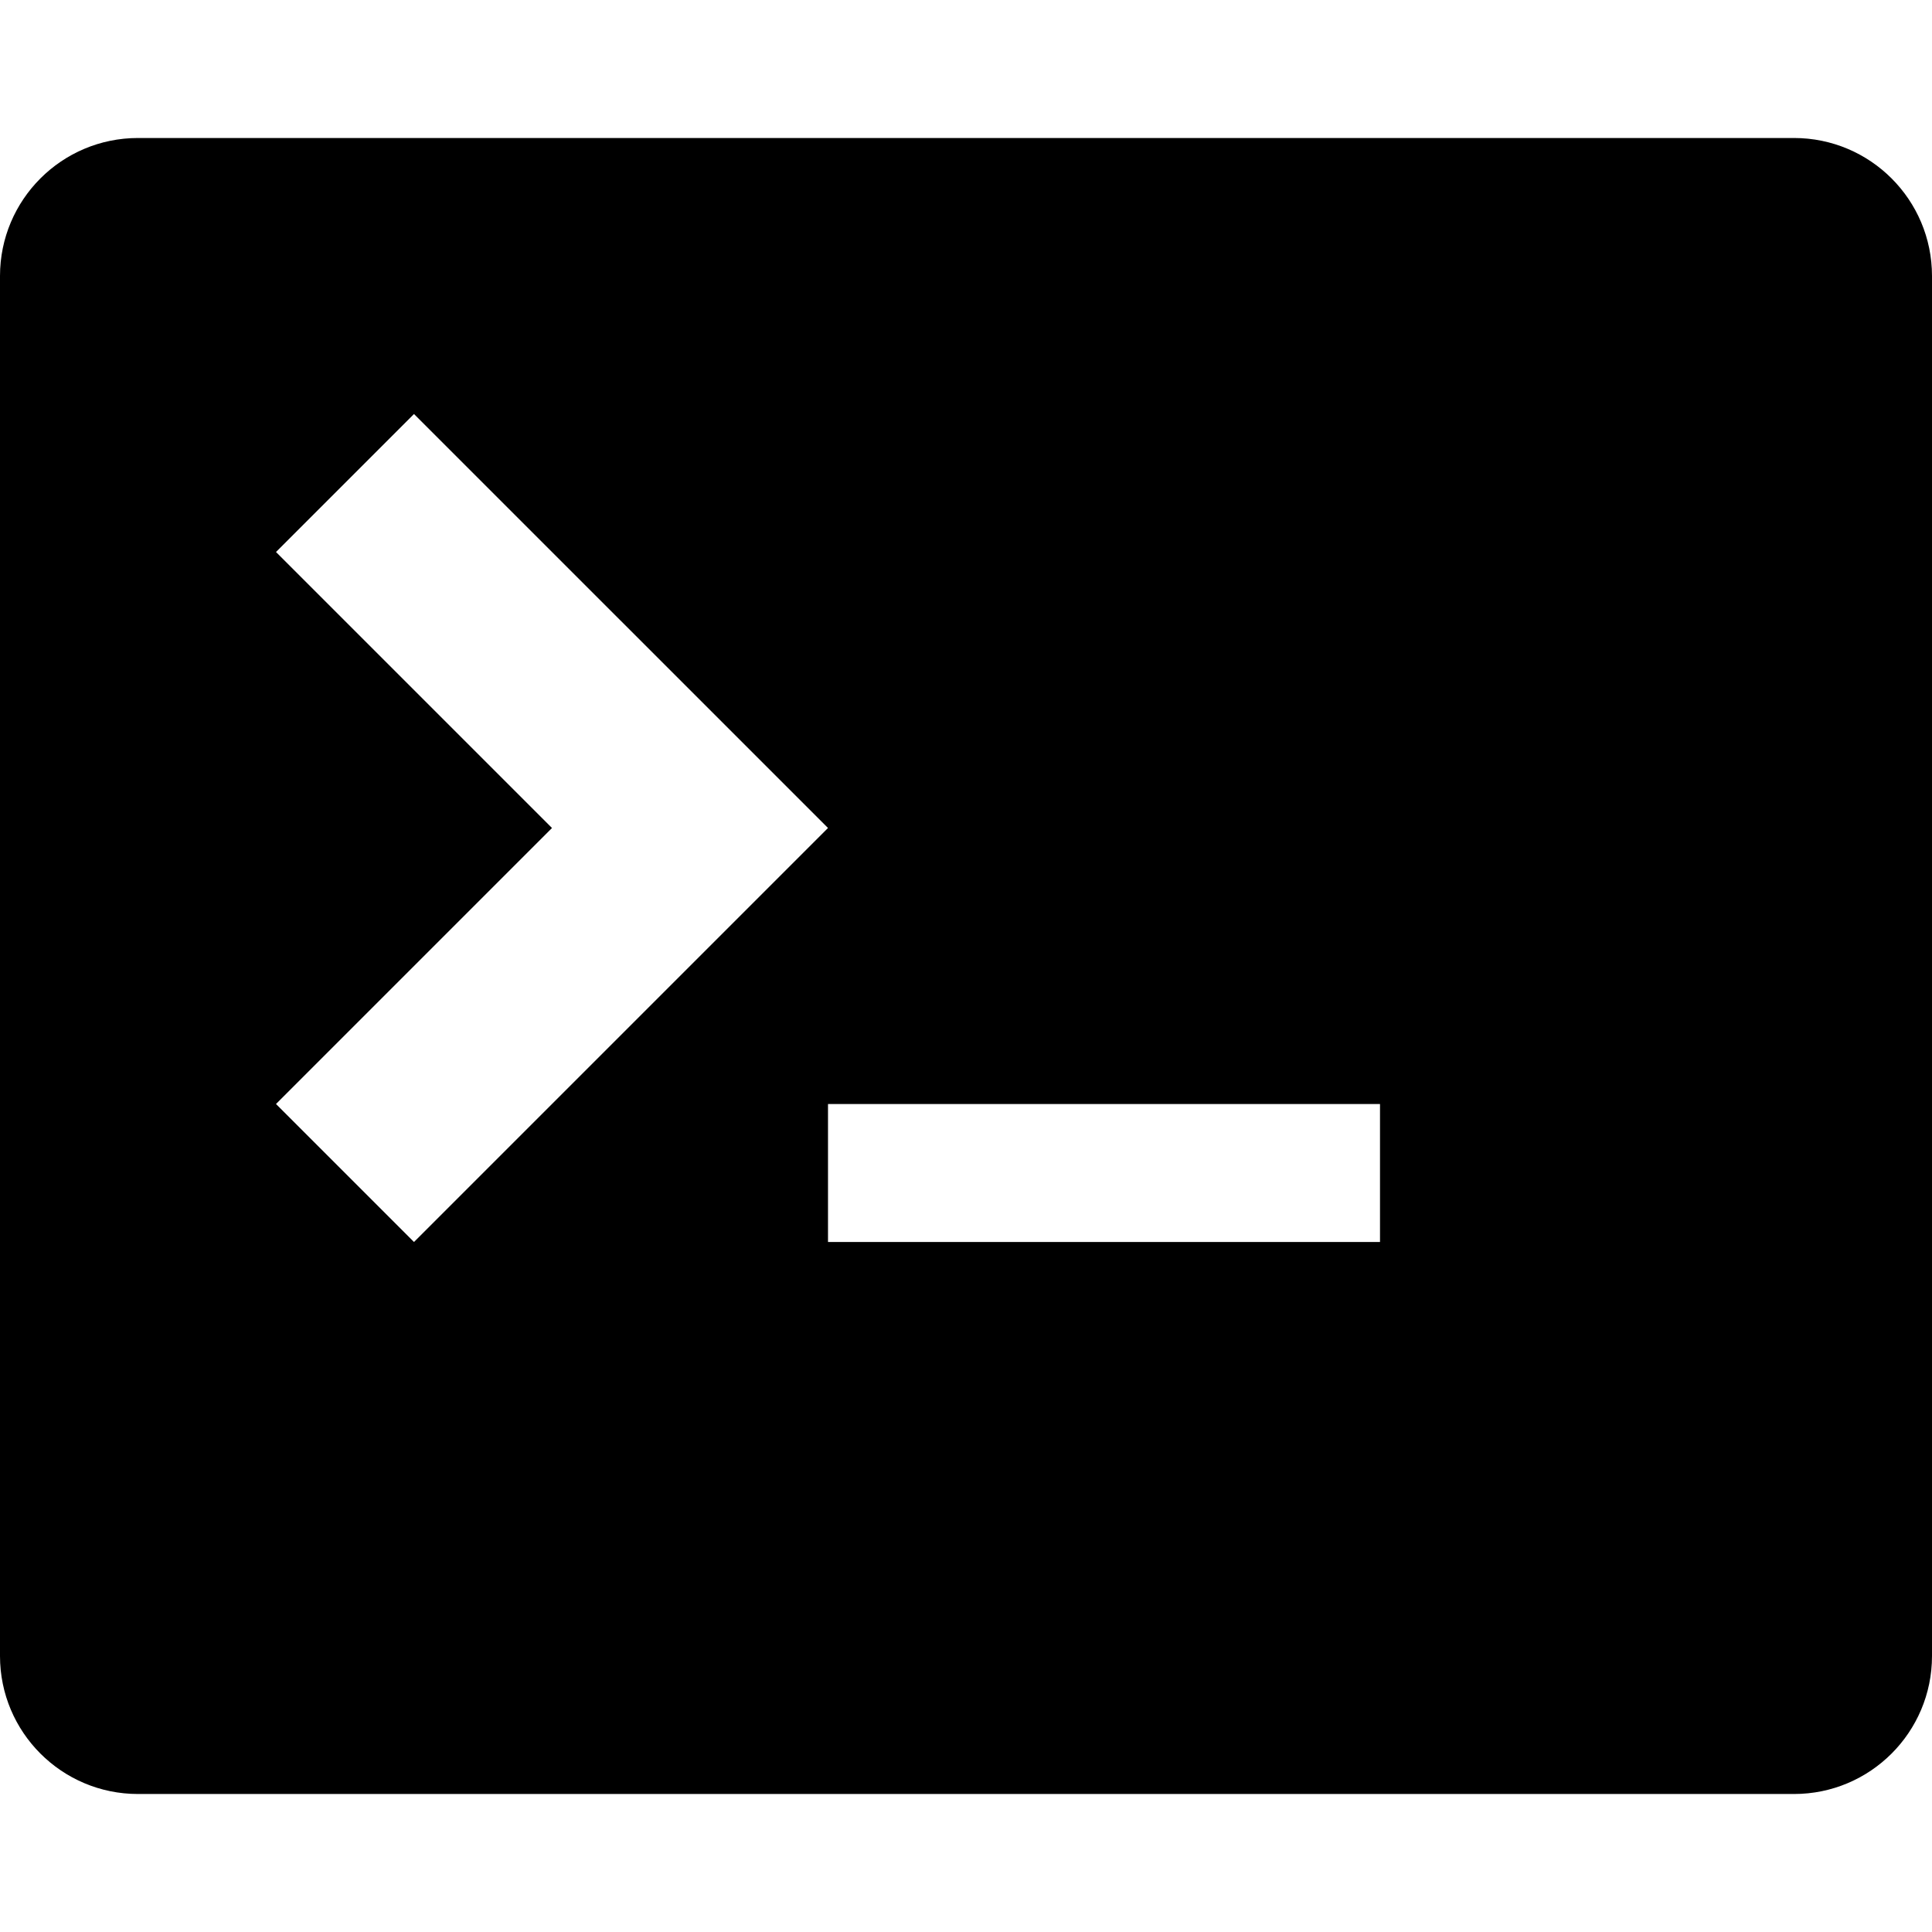
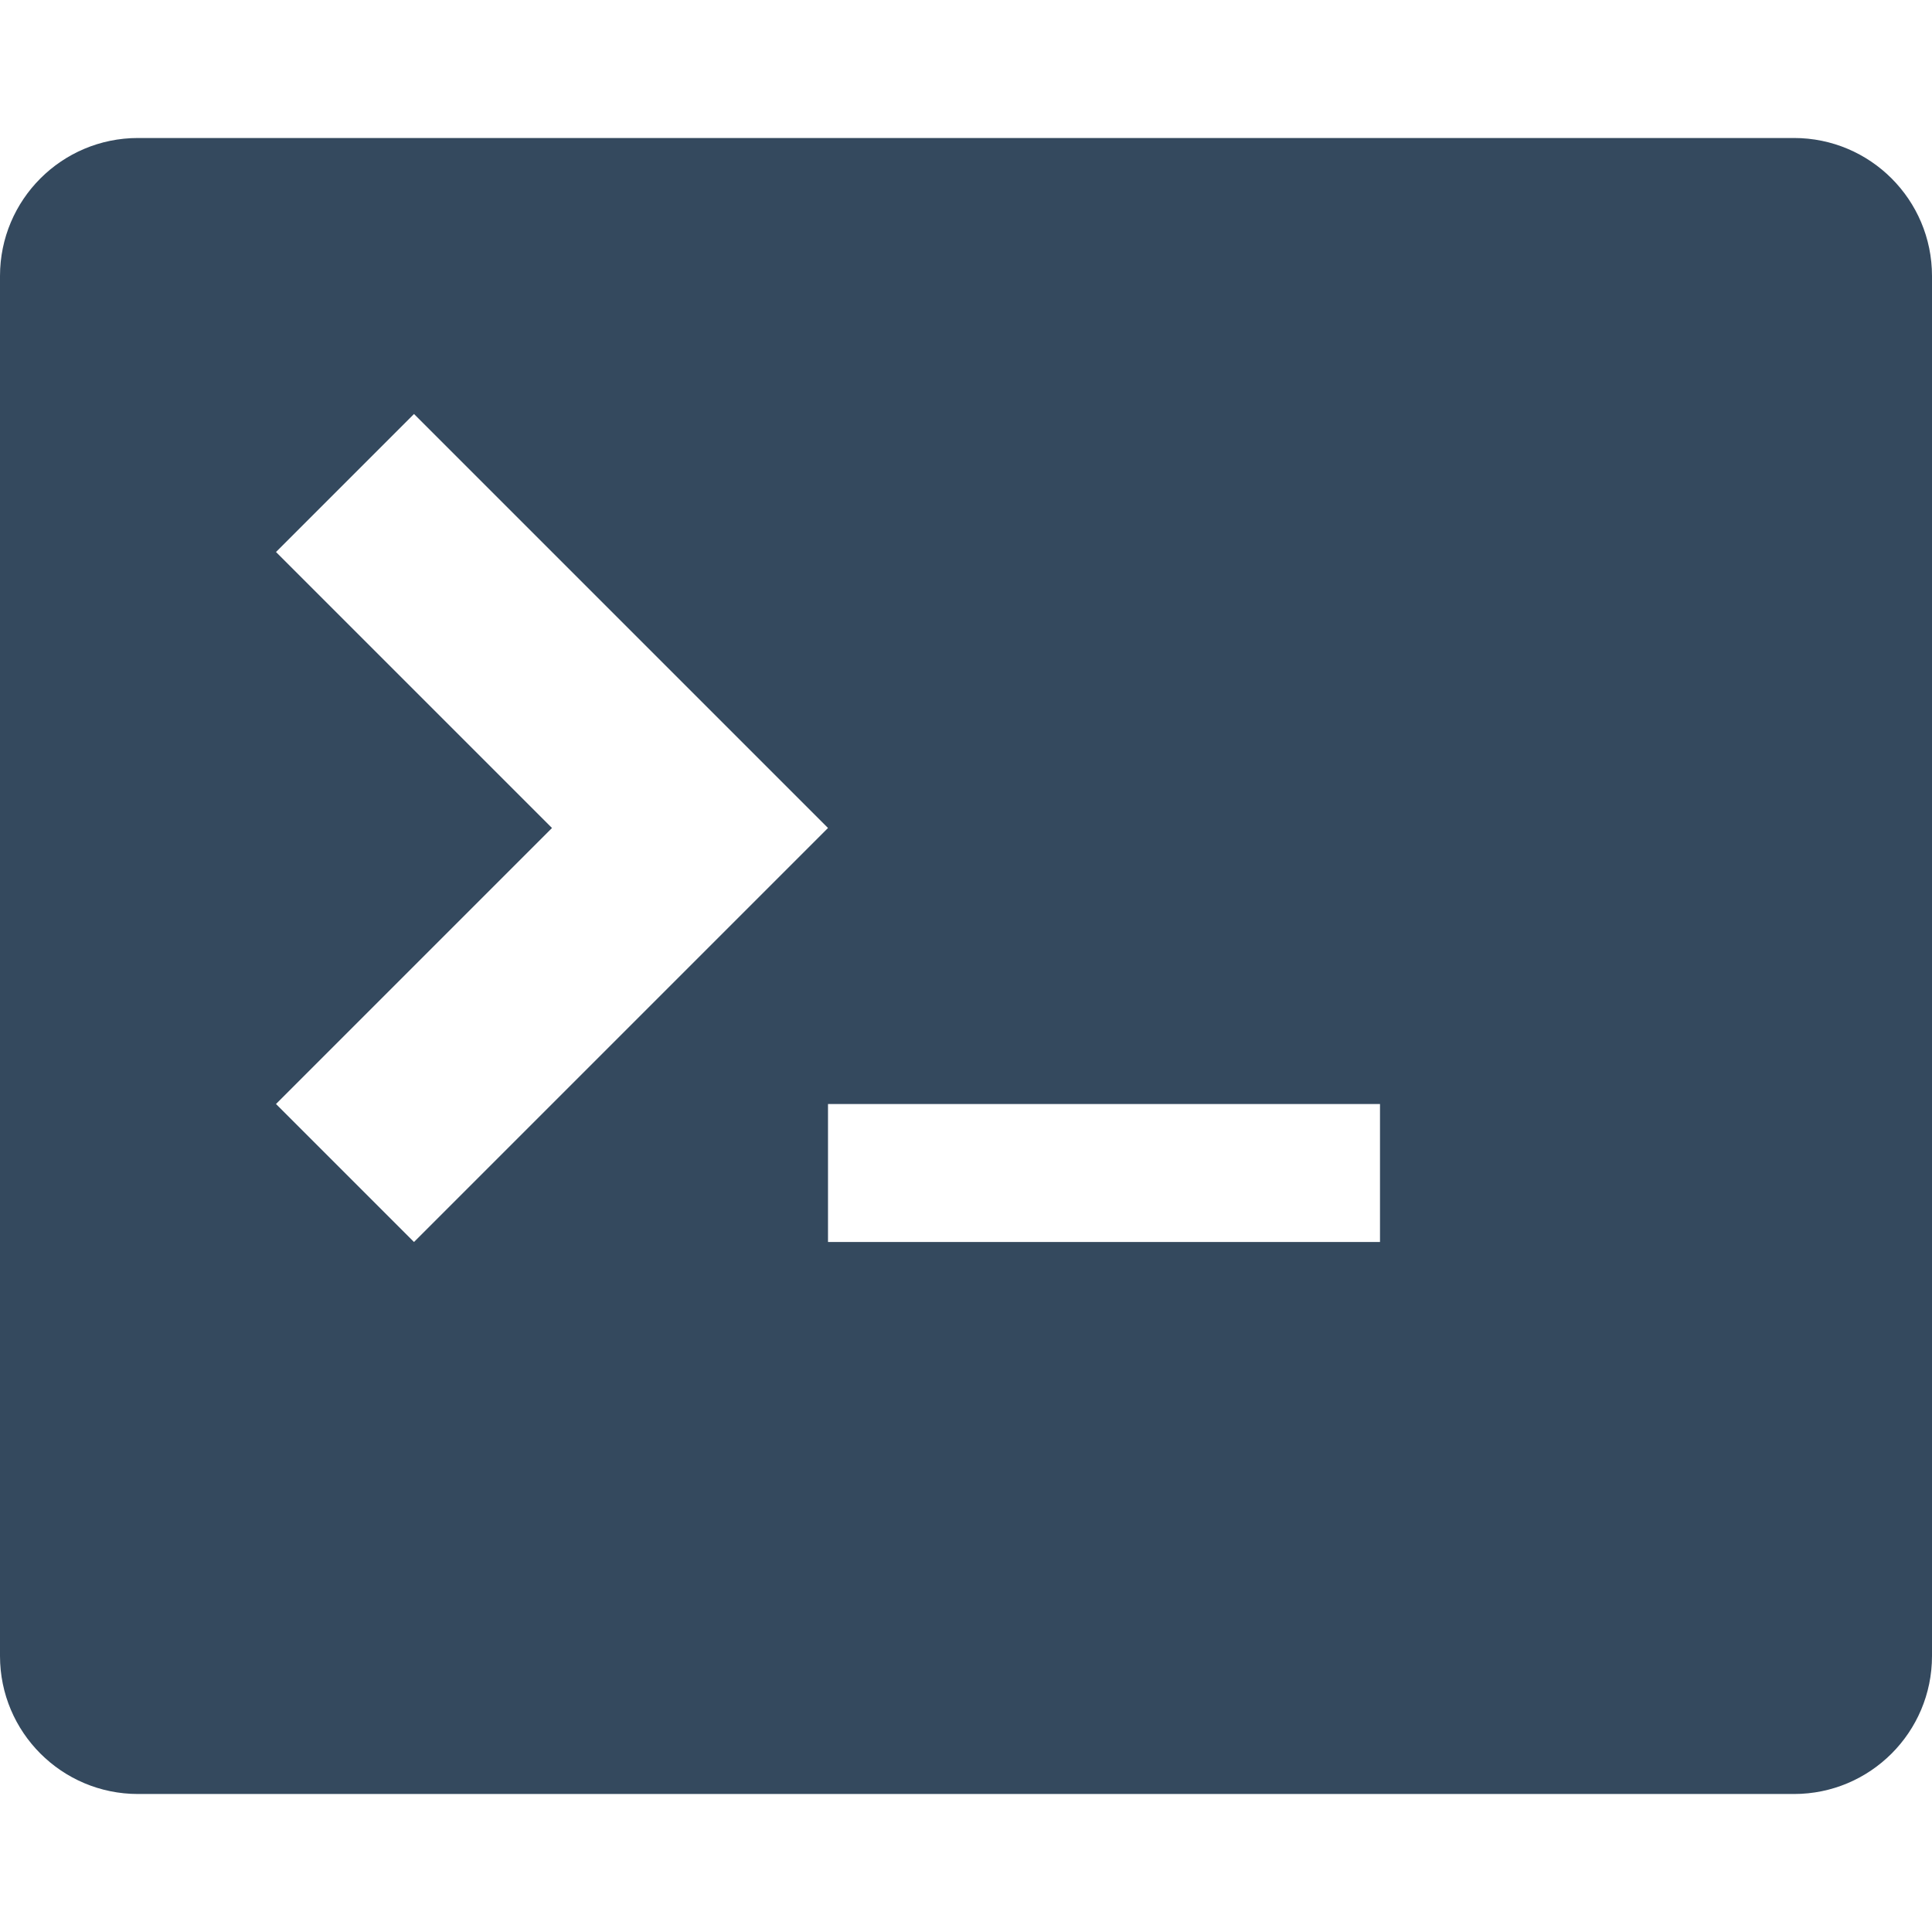
- <svg xmlns="http://www.w3.org/2000/svg" version="1.1" x="0px" y="0px" width="512px" height="512px">
-   <path d="M475.429,36.571H36.571C16.371,36.571,0,52.943,0,73.143v365.714c0,20.2,16.371,36.571,36.571,36.571h438.857C495.629,475.429,512,459.057,512,438.857V73.143C512,52.943,495.629,36.571,475.429,36.571z M73.143,292.571l73.143-73.143l-73.143-73.143l36.571-36.571l109.714,109.714L109.714,329.143L73.143,292.571z M365.714,329.143H219.429v-36.571h146.286V329.143z" />
+ <svg xmlns="http://www.w3.org/2000/svg" width="512" height="512" viewBox="0 0 512 512" fill="none">
+   <path d="M475.429 36.571H36.571C16.371 36.571 0 52.943 0 73.143V438.857C0 459.057 16.371 475.428 36.571 475.428H475.429C495.629 475.428 512 459.057 512 438.857V73.143C512 52.943 495.629 36.571 475.429 36.571ZM73.143 292.571L146.286 219.428L73.143 146.286L109.714 109.714L219.429 219.428L109.714 329.143L73.143 292.571ZM365.714 329.143H219.429V292.571H365.714V329.143V329.143Z" fill="#34495E" />
</svg>
